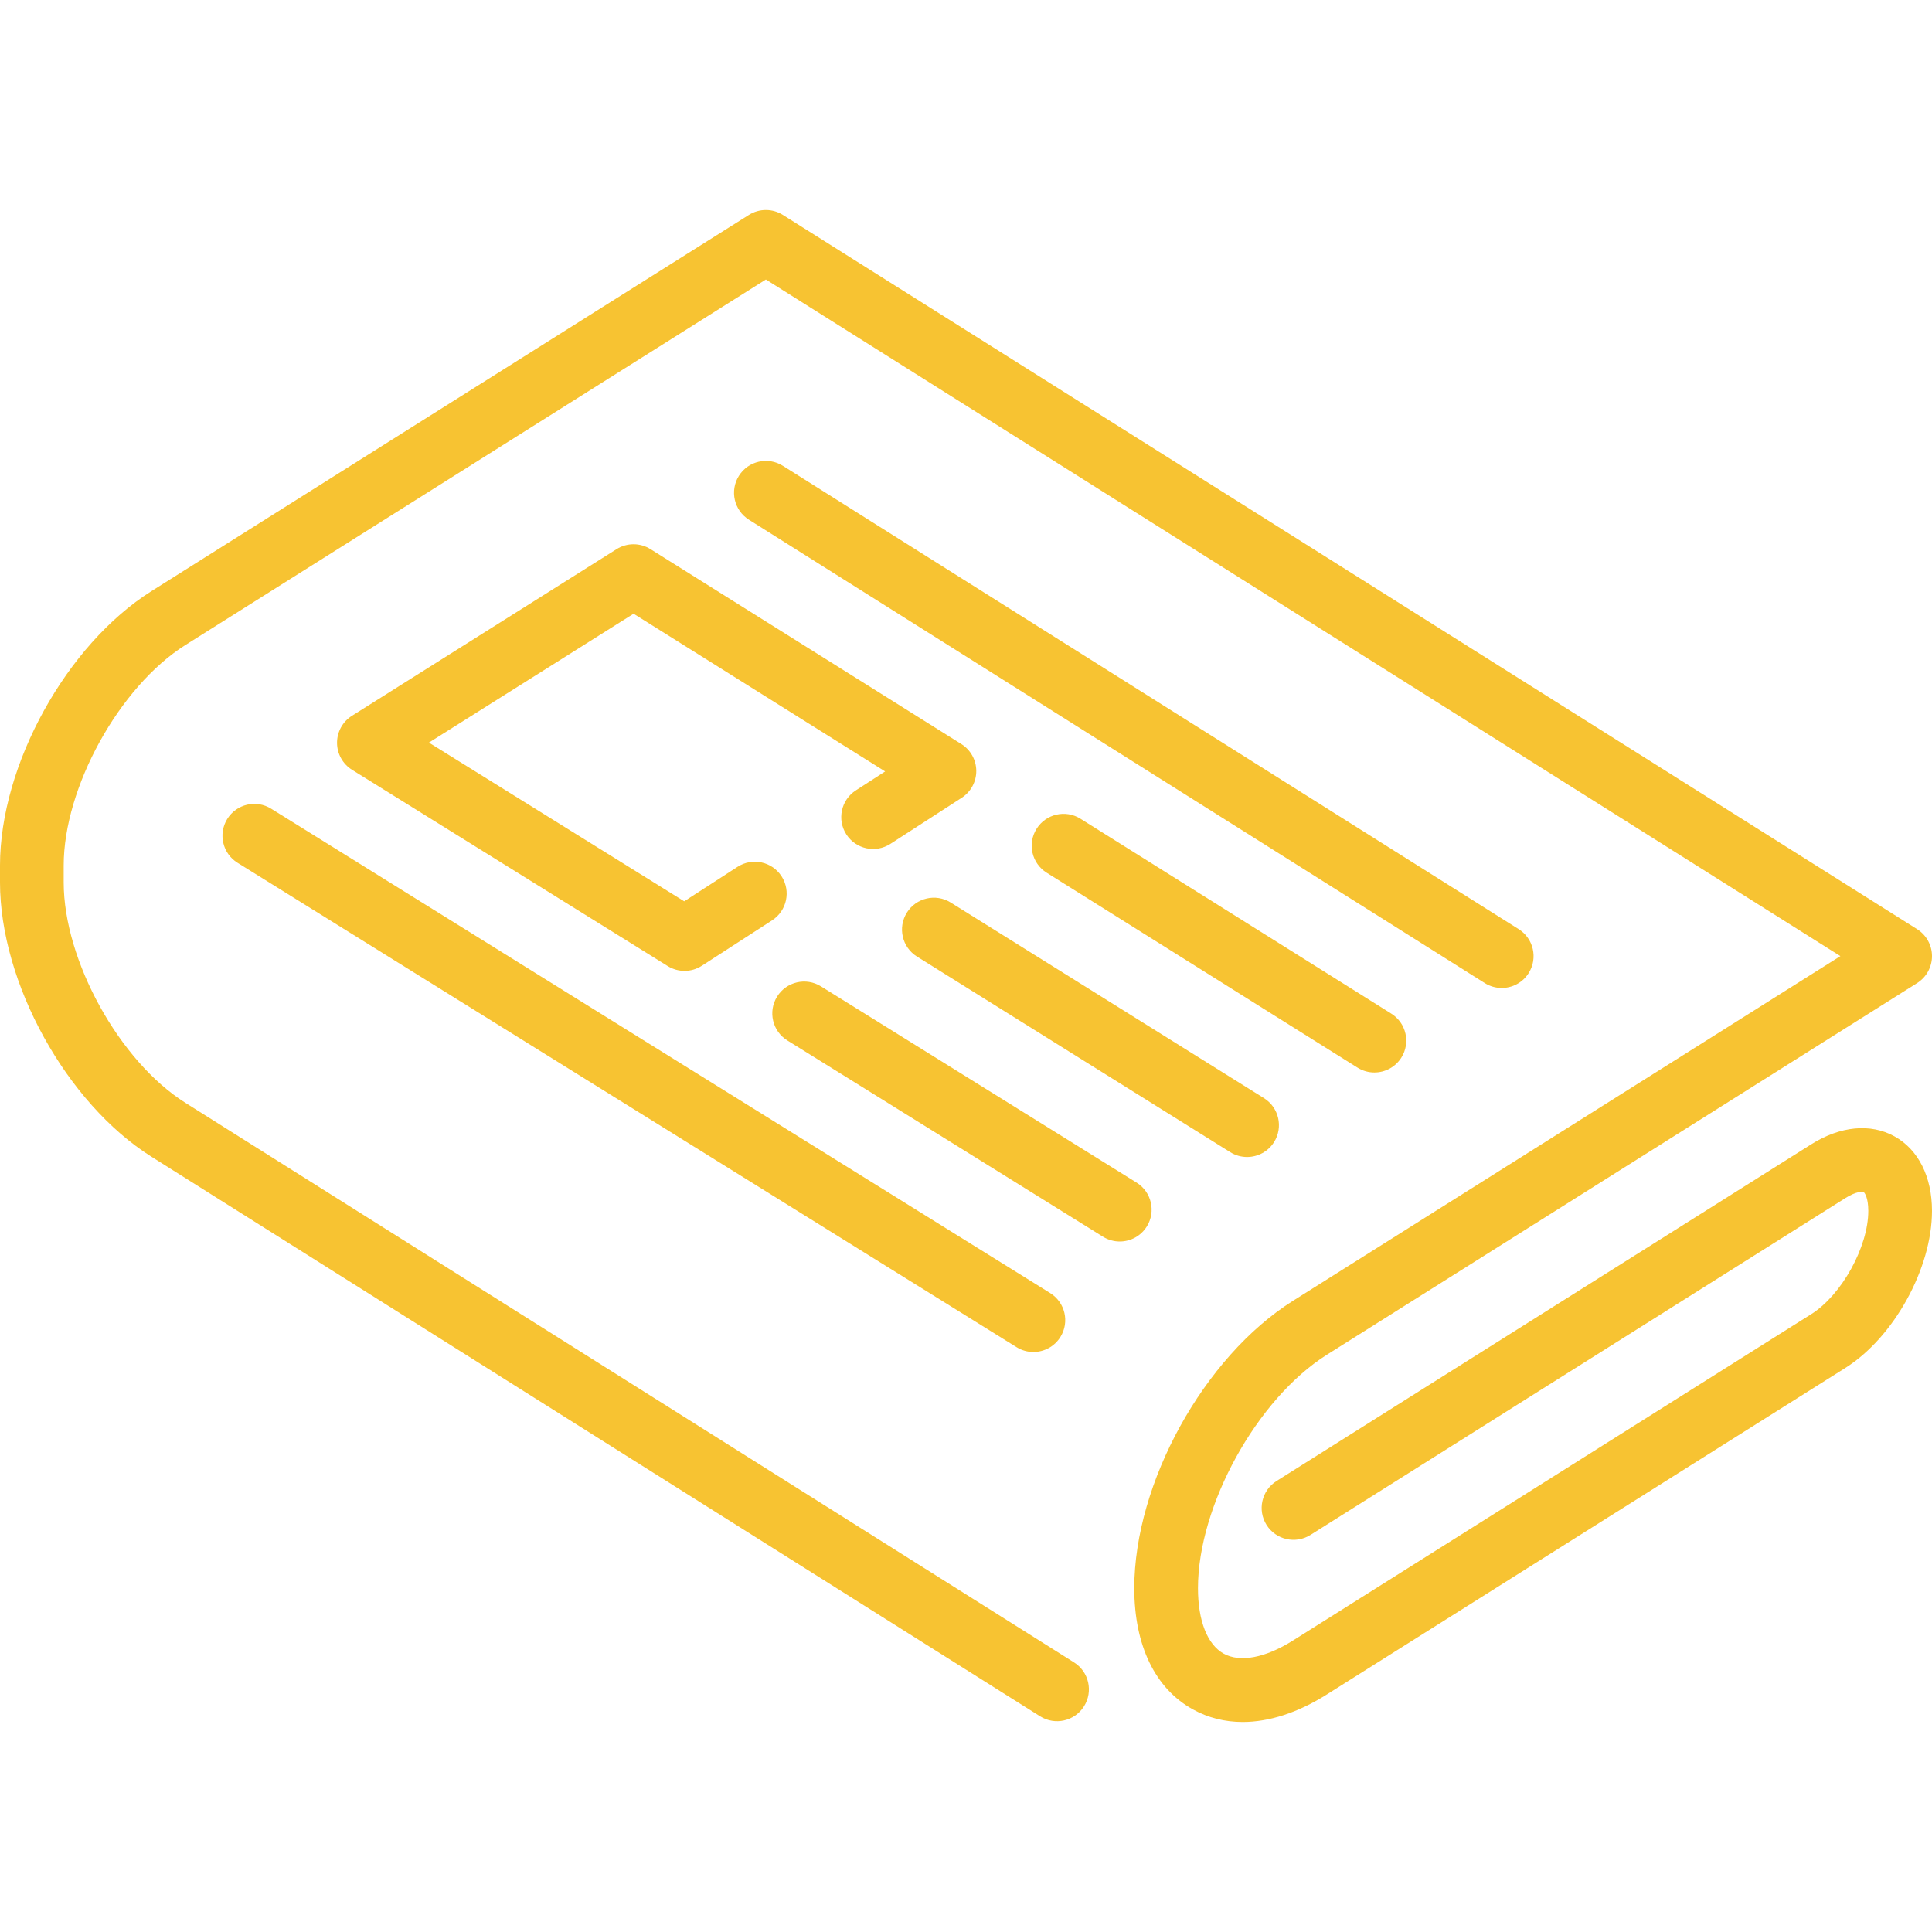
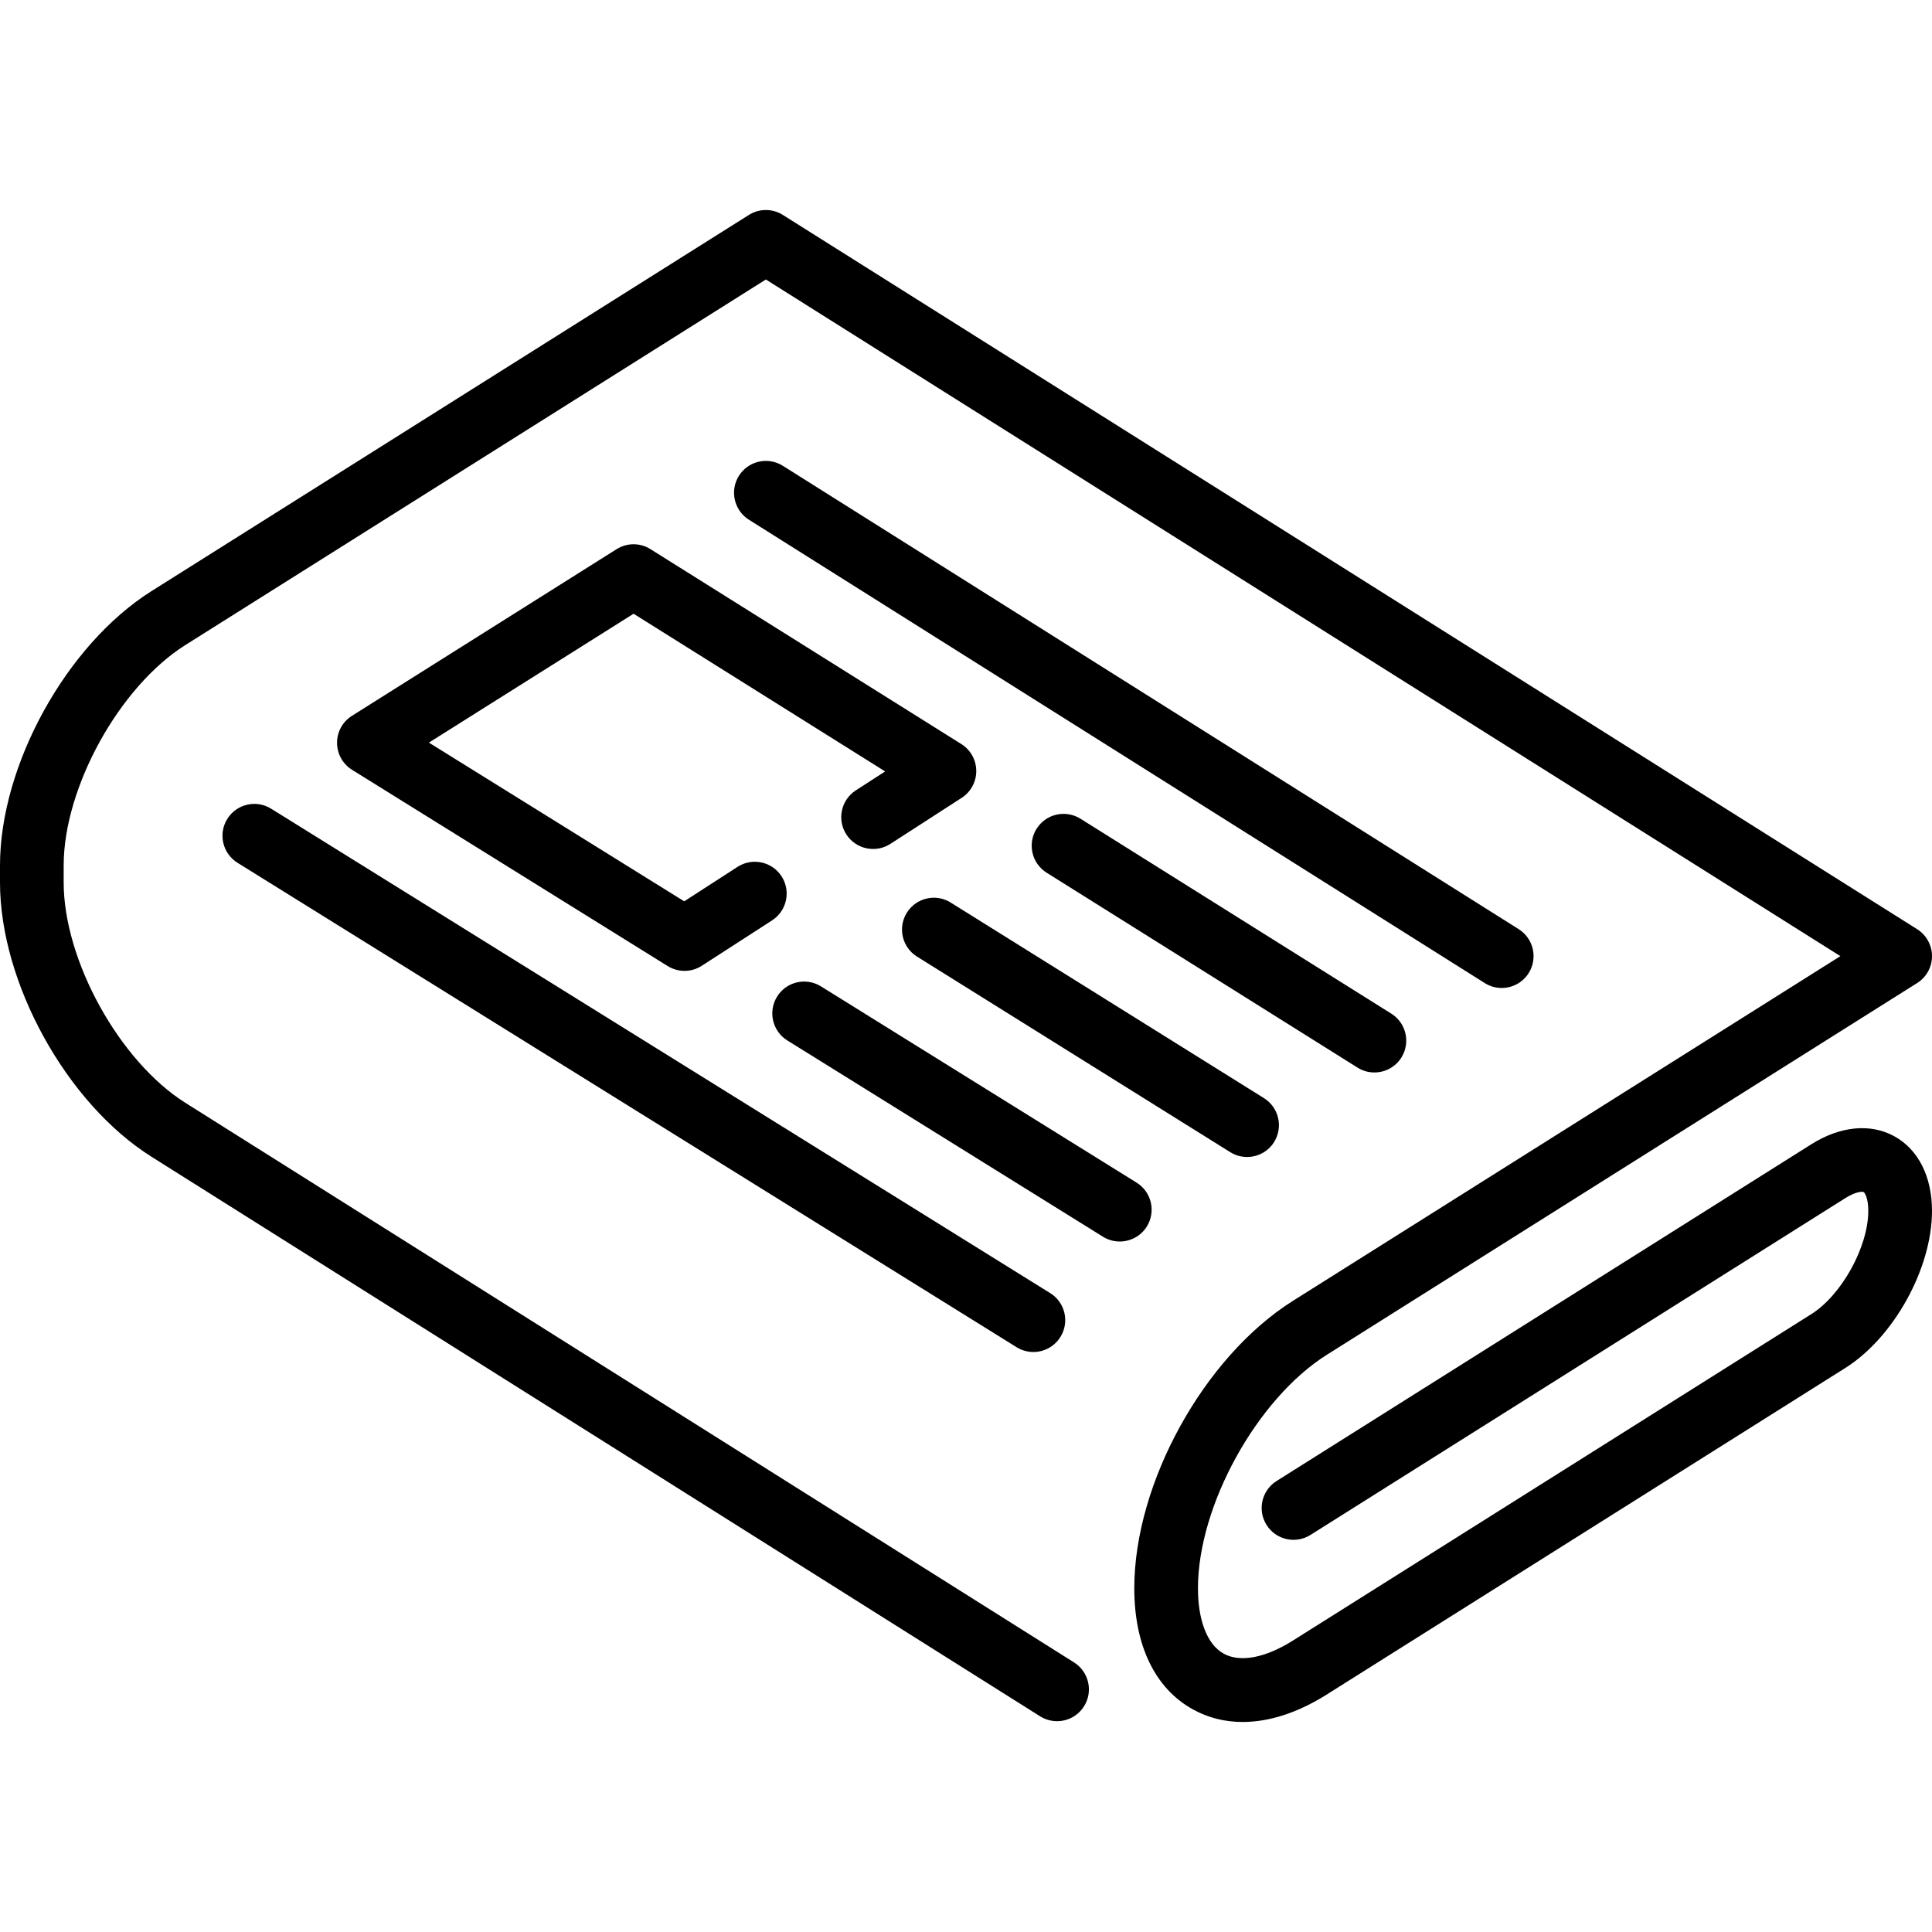
- <svg xmlns="http://www.w3.org/2000/svg" version="1.1" id="Capa_1" x="0px" y="0px" viewBox="0 0 455.005 455.005" style="enable-background:new 0 0 455.005 455.005;" xml:space="preserve">
-   <g>
-     <path fill="#F7C332" d="M446.158,267.615c-5.622-3.103-12.756-2.421-19.574,1.871l-125.947,79.309c-3.505,2.208-4.557,6.838-2.35,10.343   c2.208,3.505,6.838,4.557,10.343,2.35l125.947-79.309c2.66-1.675,4.116-1.552,4.331-1.432c0.218,0.12,1.096,1.285,1.096,4.428   c0,8.449-6.271,19.809-13.42,24.311l-122.099,76.885c-6.492,4.088-12.427,5.212-16.284,3.084c-3.856-2.129-6.067-7.75-6.067-15.423   c0-19.438,13.896-44.61,30.345-54.967l139.023-87.542c2.181-1.373,3.503-3.77,3.503-6.347s-1.323-4.974-3.503-6.347L184.368,50.615   c-2.442-1.538-5.551-1.538-7.993,0L35.66,139.223C15.664,151.815,0,180.188,0,203.818v4c0,23.63,15.664,52.004,35.66,64.595   l209.292,131.791c3.505,2.207,8.136,1.154,10.343-2.35c2.207-3.505,1.155-8.136-2.35-10.343L43.653,259.72   C28.121,249.941,15,226.172,15,207.818v-4c0-18.354,13.121-42.122,28.653-51.902l136.718-86.091l253.059,159.35l-128.944,81.196   c-20.945,13.189-37.352,42.909-37.352,67.661c0,13.495,4.907,23.636,13.818,28.555c3.579,1.976,7.526,2.956,11.709,2.956   c6.231,0,12.985-2.176,19.817-6.479l122.099-76.885c11.455-7.213,20.427-23.467,20.427-37.004   C455.004,277.119,451.78,270.719,446.158,267.615z" />
-     <path fill="#F7C332" d="M353.664,232.676c2.492,0,4.928-1.241,6.354-3.504c2.207-3.505,1.155-8.136-2.35-10.343l-173.3-109.126   c-3.506-2.207-8.136-1.154-10.343,2.35c-2.207,3.505-1.155,8.136,2.35,10.343l173.3,109.126   C350.916,232.303,352.298,232.676,353.664,232.676z" />
-     <path fill="#F7C332" d="M323.68,252.58c2.497,0,4.938-1.246,6.361-3.517c2.201-3.509,1.14-8.138-2.37-10.338L254.46,192.82   c-3.511-2.202-8.139-1.139-10.338,2.37c-2.201,3.51-1.14,8.138,2.37,10.338l73.211,45.905   C320.941,252.21,322.318,252.58,323.68,252.58z" />
-     <path fill="#F7C332" d="M223.903,212.559c-3.513-2.194-8.14-1.124-10.334,2.39c-2.194,3.514-1.124,8.14,2.39,10.334l73.773,46.062   c1.236,0.771,2.608,1.139,3.965,1.139c2.501,0,4.947-1.251,6.369-3.529c2.194-3.514,1.124-8.14-2.39-10.334L223.903,212.559z" />
-     <path fill="#F7C332" d="M145.209,129.33l-62.33,39.254c-2.187,1.377-3.511,3.783-3.503,6.368s1.345,4.983,3.54,6.348l74.335,46.219   c1.213,0.754,2.586,1.131,3.96,1.131c1.417,0,2.833-0.401,4.071-1.201l16.556-10.7c3.479-2.249,4.476-6.891,2.228-10.37   c-2.248-3.479-6.891-4.475-10.37-2.228l-12.562,8.119l-60.119-37.38l48.2-30.355l59.244,37.147l-6.907,4.464   c-3.479,2.249-4.476,6.891-2.228,10.37c2.249,3.479,6.894,4.476,10.37,2.228l16.8-10.859c2.153-1.392,3.446-3.787,3.429-6.351   c-0.018-2.563-1.344-4.94-3.516-6.302l-73.218-45.909C150.749,127.792,147.647,127.795,145.209,129.33z" />
-     <path fill="#F7C332" d="M270.089,288.846c2.187-3.518,1.109-8.142-2.409-10.329l-74.337-46.221c-3.518-2.188-8.143-1.109-10.329,2.409   c-2.187,3.518-1.109,8.142,2.409,10.329l74.337,46.221c1.232,0.767,2.601,1.132,3.953,1.132   C266.219,292.387,268.669,291.131,270.089,288.846z" />
-     <path fill="#F7C332" d="M53.527,192.864c-2.187,3.518-1.109,8.142,2.409,10.329l183.478,114.081c1.232,0.767,2.601,1.132,3.953,1.132   c2.506,0,4.956-1.256,6.376-3.541c2.187-3.518,1.109-8.142-2.409-10.329L63.856,190.455   C60.338,188.266,55.714,189.346,53.527,192.864z" />
-   </g>
-   <g>
- </g>
-   <g>
- </g>
-   <g>
- </g>
-   <g>
- </g>
-   <g>
- </g>
-   <g>
- </g>
-   <g>
- </g>
-   <g>
- </g>
-   <g>
- </g>
-   <g>
- </g>
-   <g>
- </g>
-   <g>
- </g>
-   <g>
- </g>
-   <g>
- </g>
-   <g>
- </g>
+ <svg xmlns="http://www.w3.org/2000/svg" width="48" height="48" viewBox="0 0 48 48" fill="none">
+   <path d="M47.067 28.232C46.474 27.904 45.721 27.976 45.002 28.429L31.715 36.796C31.345 37.029 31.235 37.517 31.467 37.887C31.7 38.257 32.189 38.368 32.558 38.135L45.845 29.768C46.126 29.591 46.279 29.604 46.302 29.617C46.325 29.63 46.417 29.753 46.417 30.084C46.417 30.976 45.756 32.174 45.002 32.649L32.121 40.76C31.436 41.191 30.81 41.31 30.403 41.085C29.997 40.861 29.763 40.267 29.763 39.458C29.763 37.407 31.229 34.752 32.965 33.659L47.63 24.424C47.861 24.279 48 24.027 48 23.755C48 23.483 47.86 23.23 47.63 23.085L19.45 5.34C19.192 5.177 18.864 5.177 18.606 5.34L3.762 14.687C1.652 16.016 0 19.009 0 21.502V21.924C0 24.416 1.652 27.41 3.762 28.738L25.841 42.641C26.211 42.874 26.699 42.763 26.932 42.393C27.165 42.023 27.054 41.535 26.684 41.302L4.605 27.399C2.967 26.367 1.582 23.86 1.582 21.924V21.502C1.582 19.565 2.967 17.058 4.605 16.026L19.028 6.944L45.724 23.755L32.121 32.32C29.912 33.712 28.181 36.847 28.181 39.458C28.181 40.882 28.698 41.952 29.639 42.47C30.016 42.679 30.433 42.782 30.874 42.782C31.531 42.782 32.244 42.553 32.964 42.099L45.845 33.988C47.053 33.227 48 31.512 48 30.084C48 29.234 47.66 28.559 47.067 28.232Z" fill="black" />
+   <path d="M37.309 24.546C37.572 24.546 37.829 24.415 37.98 24.176C38.212 23.807 38.101 23.318 37.732 23.085L19.45 11.573C19.08 11.34 18.591 11.451 18.358 11.821C18.126 12.191 18.237 12.679 18.606 12.912L36.888 24.424C37.019 24.507 37.165 24.546 37.309 24.546Z" fill="black" />
+   <path d="M34.146 26.645C34.41 26.645 34.667 26.514 34.817 26.274C35.049 25.904 34.937 25.416 34.567 25.184L26.844 20.341C26.473 20.109 25.985 20.221 25.753 20.591C25.521 20.962 25.633 21.45 26.003 21.682L33.727 26.524C33.857 26.607 34.002 26.645 34.146 26.645Z" fill="black" />
+   <path d="M23.62 22.424C23.25 22.192 22.762 22.305 22.53 22.676C22.299 23.047 22.412 23.535 22.782 23.766L30.565 28.625C30.695 28.706 30.84 28.745 30.983 28.745C31.247 28.745 31.505 28.613 31.655 28.373C31.886 28.002 31.773 27.514 31.403 27.283L23.62 22.424Z" fill="black" />
+   <path d="M15.319 13.644L8.743 17.785C8.512 17.93 8.373 18.184 8.374 18.456C8.374 18.729 8.516 18.982 8.747 19.126L16.589 24.002C16.717 24.081 16.862 24.121 17.007 24.121C17.156 24.121 17.306 24.079 17.436 23.994L19.183 22.866C19.55 22.628 19.655 22.139 19.418 21.772C19.181 21.405 18.691 21.3 18.324 21.537L16.999 22.393L10.656 18.45L15.741 15.248L21.991 19.166L21.262 19.637C20.895 19.875 20.79 20.364 21.027 20.731C21.265 21.098 21.755 21.203 22.121 20.966L23.894 19.821C24.121 19.674 24.257 19.421 24.255 19.151C24.253 18.88 24.114 18.63 23.884 18.486L16.16 13.643C15.903 13.481 15.576 13.482 15.319 13.644Z" fill="black" />
+   <path d="M28.493 30.472C28.723 30.1 28.61 29.613 28.238 29.382L20.396 24.506C20.025 24.275 19.537 24.389 19.307 24.76C19.076 25.131 19.19 25.619 19.561 25.85L27.403 30.726C27.533 30.807 27.677 30.845 27.82 30.845C28.084 30.845 28.343 30.713 28.493 30.472Z" fill="black" />
+   <path d="M5.647 20.346C5.416 20.717 5.53 21.205 5.901 21.436L25.257 33.471C25.387 33.551 25.531 33.59 25.674 33.59C25.938 33.59 26.196 33.457 26.346 33.216C26.577 32.845 26.463 32.357 26.092 32.127L6.736 20.092C6.365 19.861 5.877 19.975 5.647 20.346Z" fill="black" />
</svg>
